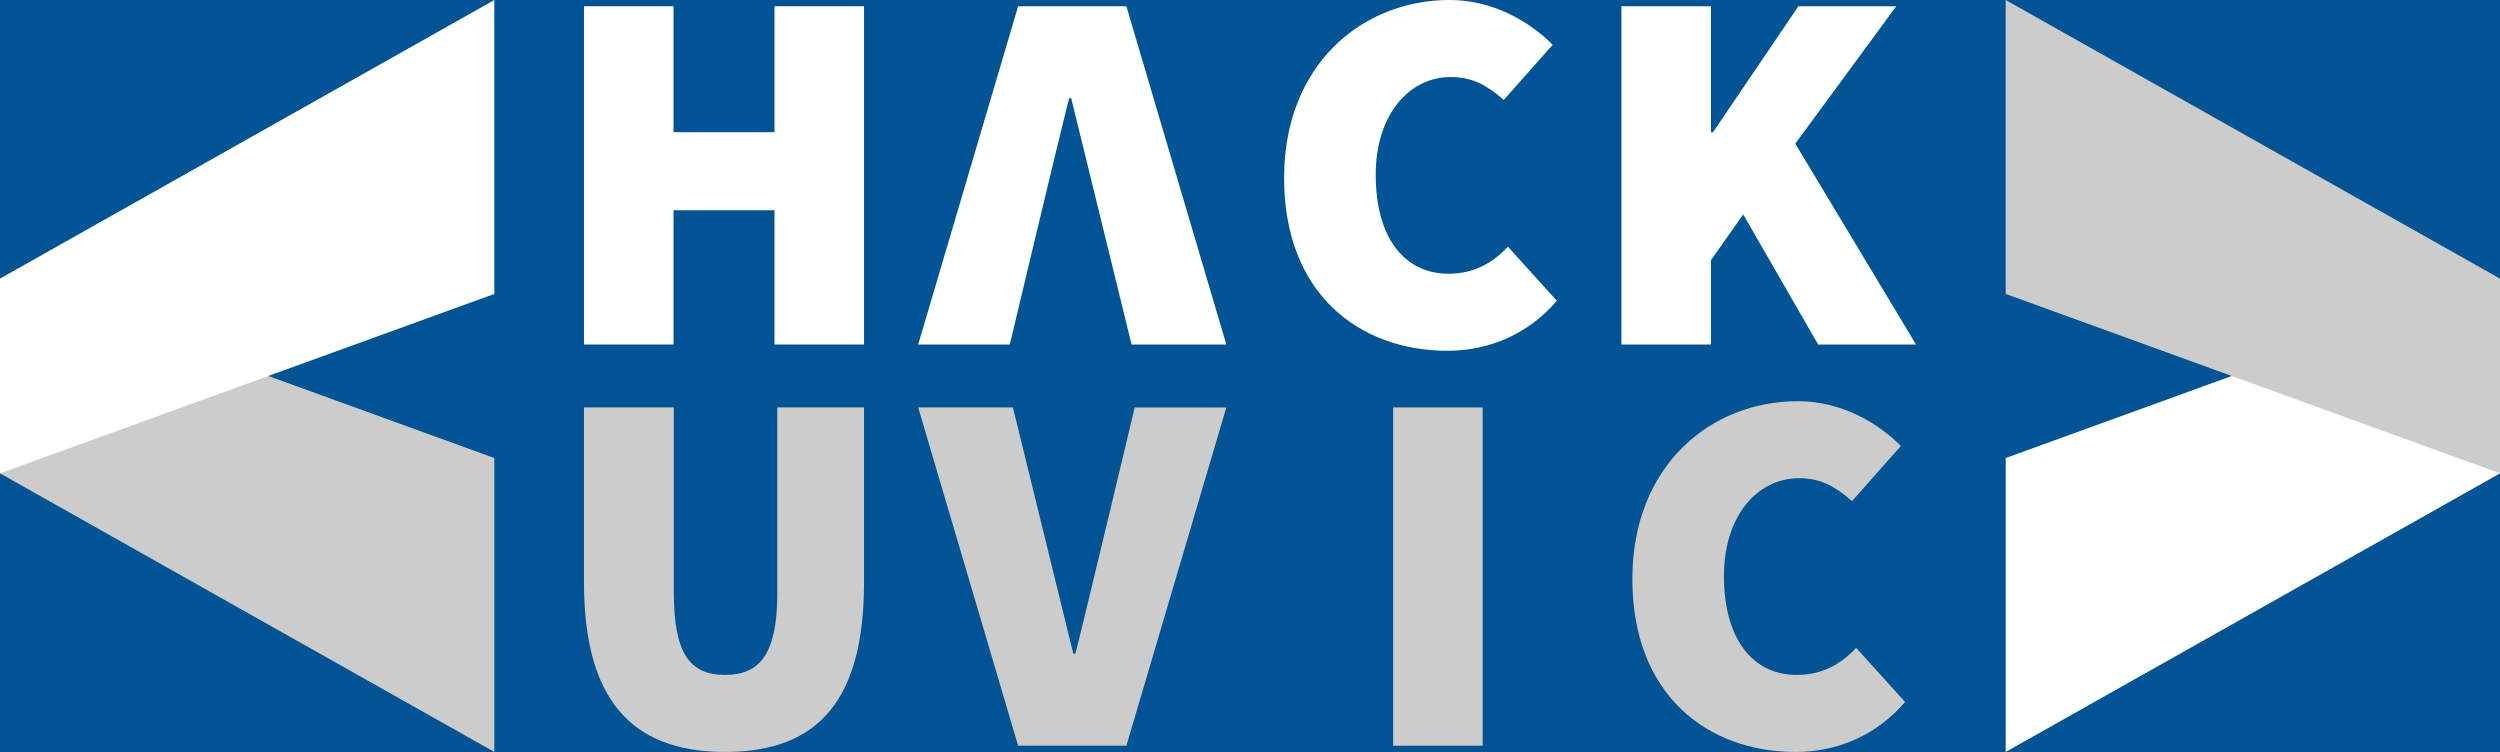
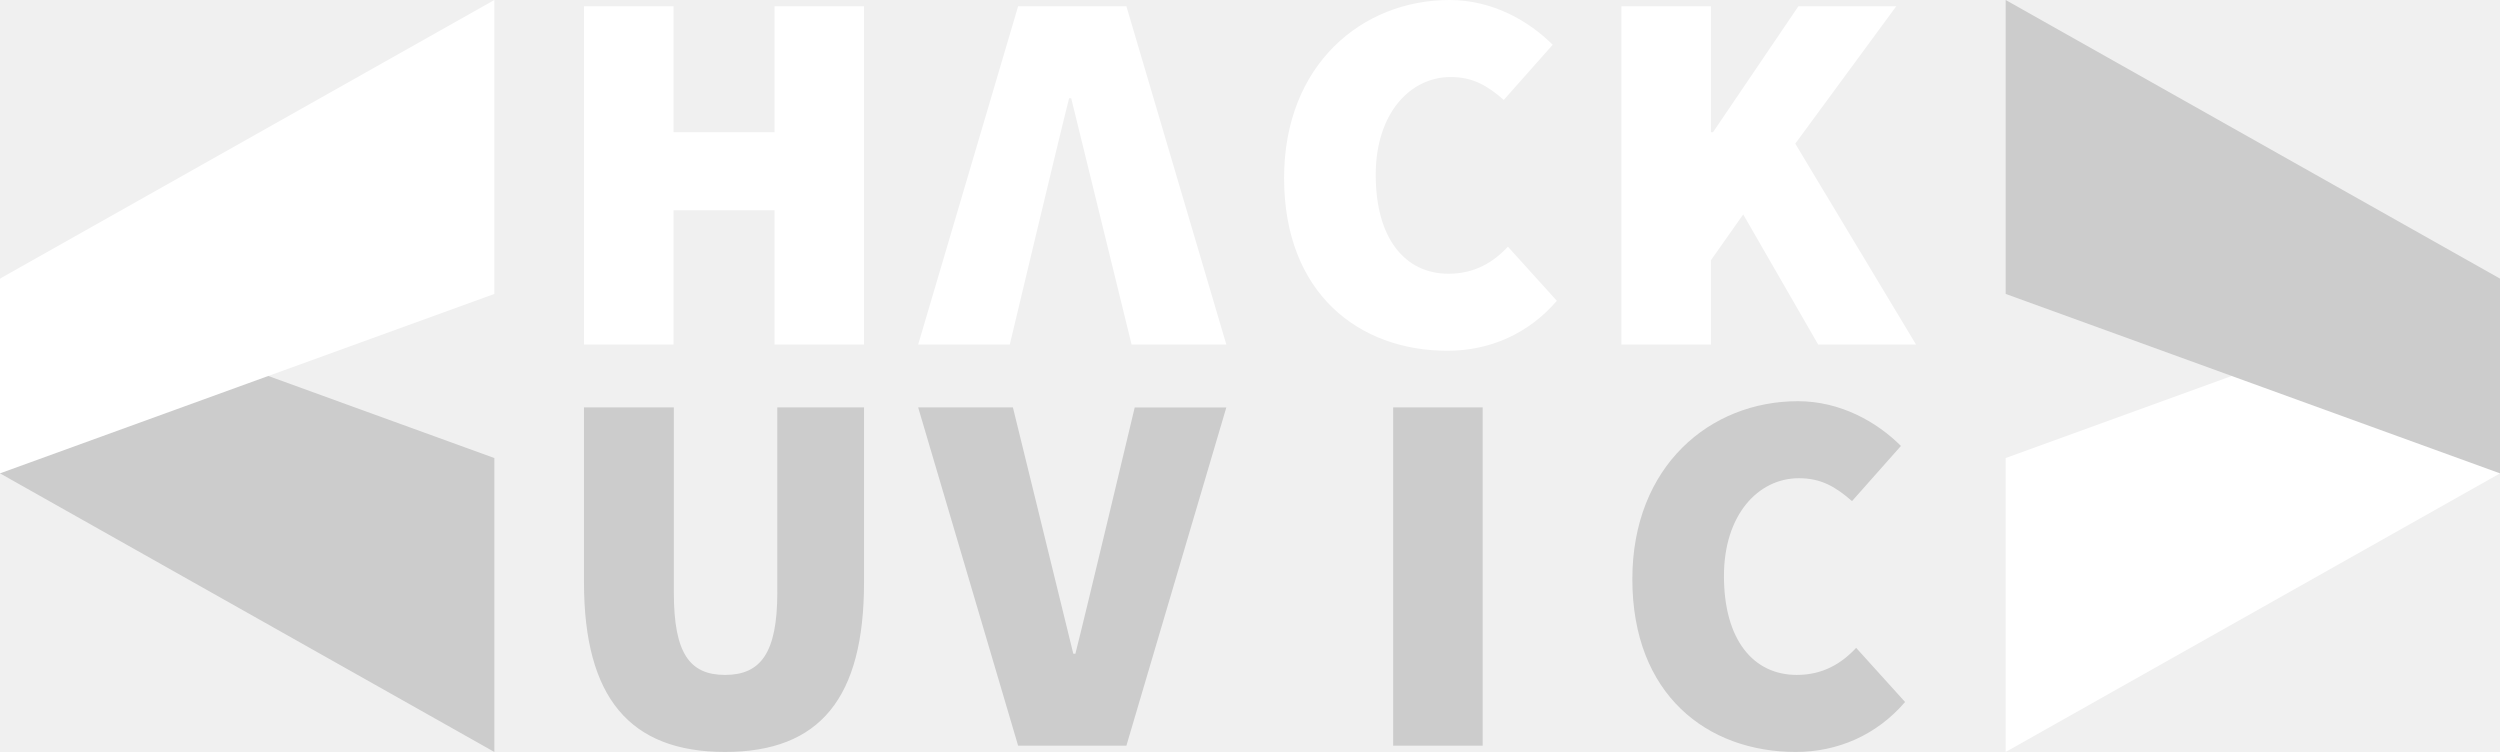
- <svg xmlns="http://www.w3.org/2000/svg" version="1.2" baseProfile="tiny" x="0px" y="0px" width="512px" height="154px" viewBox="0 0 512 154" xml:space="preserve">
-   <g id="Background">
-     <rect x="-64" y="-243" fill="#005493" width="640" height="640" />
-   </g>
-   <g id="Foreground">
-     <g>
-       <path fill="#FFFFFF" d="M119.6,1.28h18.338v25.792h20.682V1.28h18.334v69.278h-18.334V43.062h-20.682v27.497H119.6V1.28z" />
-       <path fill="#FFFFFF" d="M296.884,0c8.742,0,16.205,4.266,21.108,9.169l-10.021,11.295c-3.411-2.982-6.398-4.688-10.871-4.688    c-8.317,0-15.353,7.46-15.353,20.036c0,13.004,5.97,20.25,14.922,20.25c5.33,0,9.172-2.343,12.153-5.541l10.021,11.085    c-5.864,6.821-13.859,10.232-22.388,10.232c-18.12,0-33.474-11.724-33.474-35.387C262.983,13.218,278.975,0,296.884,0z" />
-       <path fill="#FFFFFF" d="M332.065,1.28h18.337v25.792h0.425L368.312,1.28h20.04l-20.682,28.139l24.731,41.139H372.36    l-15.352-26.646l-6.606,9.38v17.266h-18.337V1.28z" />
-       <path fill="#FFFFFF" d="M251.152,70.559h-19.403L219.383,20.12h-0.426c-1.918,7.461-12.152,50.439-12.152,50.439h-18.764    L208.512,1.28h22.172L251.152,70.559z" />
-       <path fill="#CCCCCC" d="M119.6,83.442h18.403v37.943c0,12.363,3.21,16.838,10.485,16.838c7.28,0,10.703-4.475,10.703-16.838    V83.442h17.762v35.815c0,23.656-8.986,34.742-28.465,34.742c-19.47,0-28.889-11.086-28.889-34.742V83.442z" />
-       <path fill="#CCCCCC" d="M285.319,83.442h18.333v69.276h-18.333V83.442z" />
-       <path fill="#CCCCCC" d="M368.202,82.165c8.743,0,16.207,4.262,21.11,9.164l-10.02,11.299c-3.411-2.986-6.397-4.69-10.874-4.69    c-8.316,0-15.353,7.459-15.353,20.037c0,13,5.97,20.249,14.923,20.249c5.33,0,9.17-2.343,12.153-5.543l10.021,11.088    c-5.86,6.82-13.856,10.231-22.386,10.231c-18.122,0-33.471-11.725-33.471-35.385C334.307,95.381,350.294,82.165,368.202,82.165z" />
-       <path fill="#CCCCCC" d="M188.041,83.442h19.405l12.366,50.44h0.426c1.918-7.46,12.152-50.44,12.152-50.44h18.762l-20.469,69.276    h-22.172L188.041,83.442z" />
-       <polygon fill="#CCCCCC" points="54.945,76.998 0,57.057 0,96.942 101.242,154 101.242,93.805   " />
-       <polygon fill="#FFFFFF" points="0,57.057 0,96.942 54.945,76.998 101.242,60.197 101.242,0   " />
-       <polygon fill="#FFFFFF" points="512,96.944 512,57.058 457.058,77.002 410.762,93.805 410.762,154   " />
-       <polygon fill="#CCCCCC" points="457.058,77.002 512,96.944 512,57.058 410.762,0 410.762,60.197   " />
-     </g>
-   </g>
+ <svg xmlns="http://www.w3.org/2000/svg" version="1.2" baseProfile="tiny" width="512" height="154" viewBox="0 0 512 154">
+   <path fill="#FFF" d="M119.6 1.28h18.338v25.792h20.682V1.28h18.334v69.278H158.62V43.062h-20.682v27.497H119.6V1.28zM296.884 0c8.742 0 16.205 4.266 21.108 9.169l-10.021 11.295c-3.411-2.982-6.398-4.688-10.871-4.688-8.317 0-15.353 7.46-15.353 20.036 0 13.004 5.97 20.25 14.922 20.25 5.33 0 9.172-2.343 12.153-5.541l10.021 11.085c-5.864 6.821-13.859 10.232-22.388 10.232-18.12 0-33.474-11.724-33.474-35.387C262.983 13.218 278.975 0 296.884 0zM332.065 1.28h18.337v25.792h.425L368.312 1.28h20.04L367.67 29.419l24.731 41.139H372.36l-15.352-26.646-6.606 9.38v17.266h-18.337V1.28zM251.152 70.559h-19.403L219.383 20.12h-.426c-1.918 7.461-12.152 50.439-12.152 50.439h-18.764L208.512 1.28h22.172l20.468 69.279z" />
+   <path fill="#CCC" d="M119.6 83.442h18.403v37.943c0 12.363 3.21 16.838 10.485 16.838 7.28 0 10.703-4.475 10.703-16.838V83.442h17.762v35.815c0 23.656-8.986 34.742-28.465 34.742-19.47 0-28.889-11.086-28.889-34.742V83.442zM285.319 83.442h18.333v69.276h-18.333V83.442zM368.202 82.165c8.743 0 16.207 4.262 21.11 9.164l-10.02 11.299c-3.411-2.986-6.397-4.69-10.874-4.69-8.316 0-15.353 7.459-15.353 20.037 0 13 5.97 20.249 14.923 20.249 5.33 0 9.17-2.343 12.153-5.543l10.021 11.088c-5.86 6.82-13.856 10.231-22.386 10.231-18.122 0-33.471-11.725-33.471-35.385.002-23.234 15.989-36.45 33.897-36.45zM188.041 83.442h19.405l12.366 50.44h.426c1.918-7.46 12.152-50.44 12.152-50.44h18.762l-20.469 69.276h-22.172l-20.47-69.276zM54.945 76.998L0 57.057v39.885L101.242 154V93.805z" />
+   <path fill="#FFF" d="M0 57.057v39.885l54.945-19.944 46.297-16.801V0zM512 96.944V57.058l-54.942 19.944-46.296 16.803V154z" />
+   <path fill="#CCC" d="M457.058 77.002L512 96.944V57.058L410.762 0v60.197z" />
</svg>
